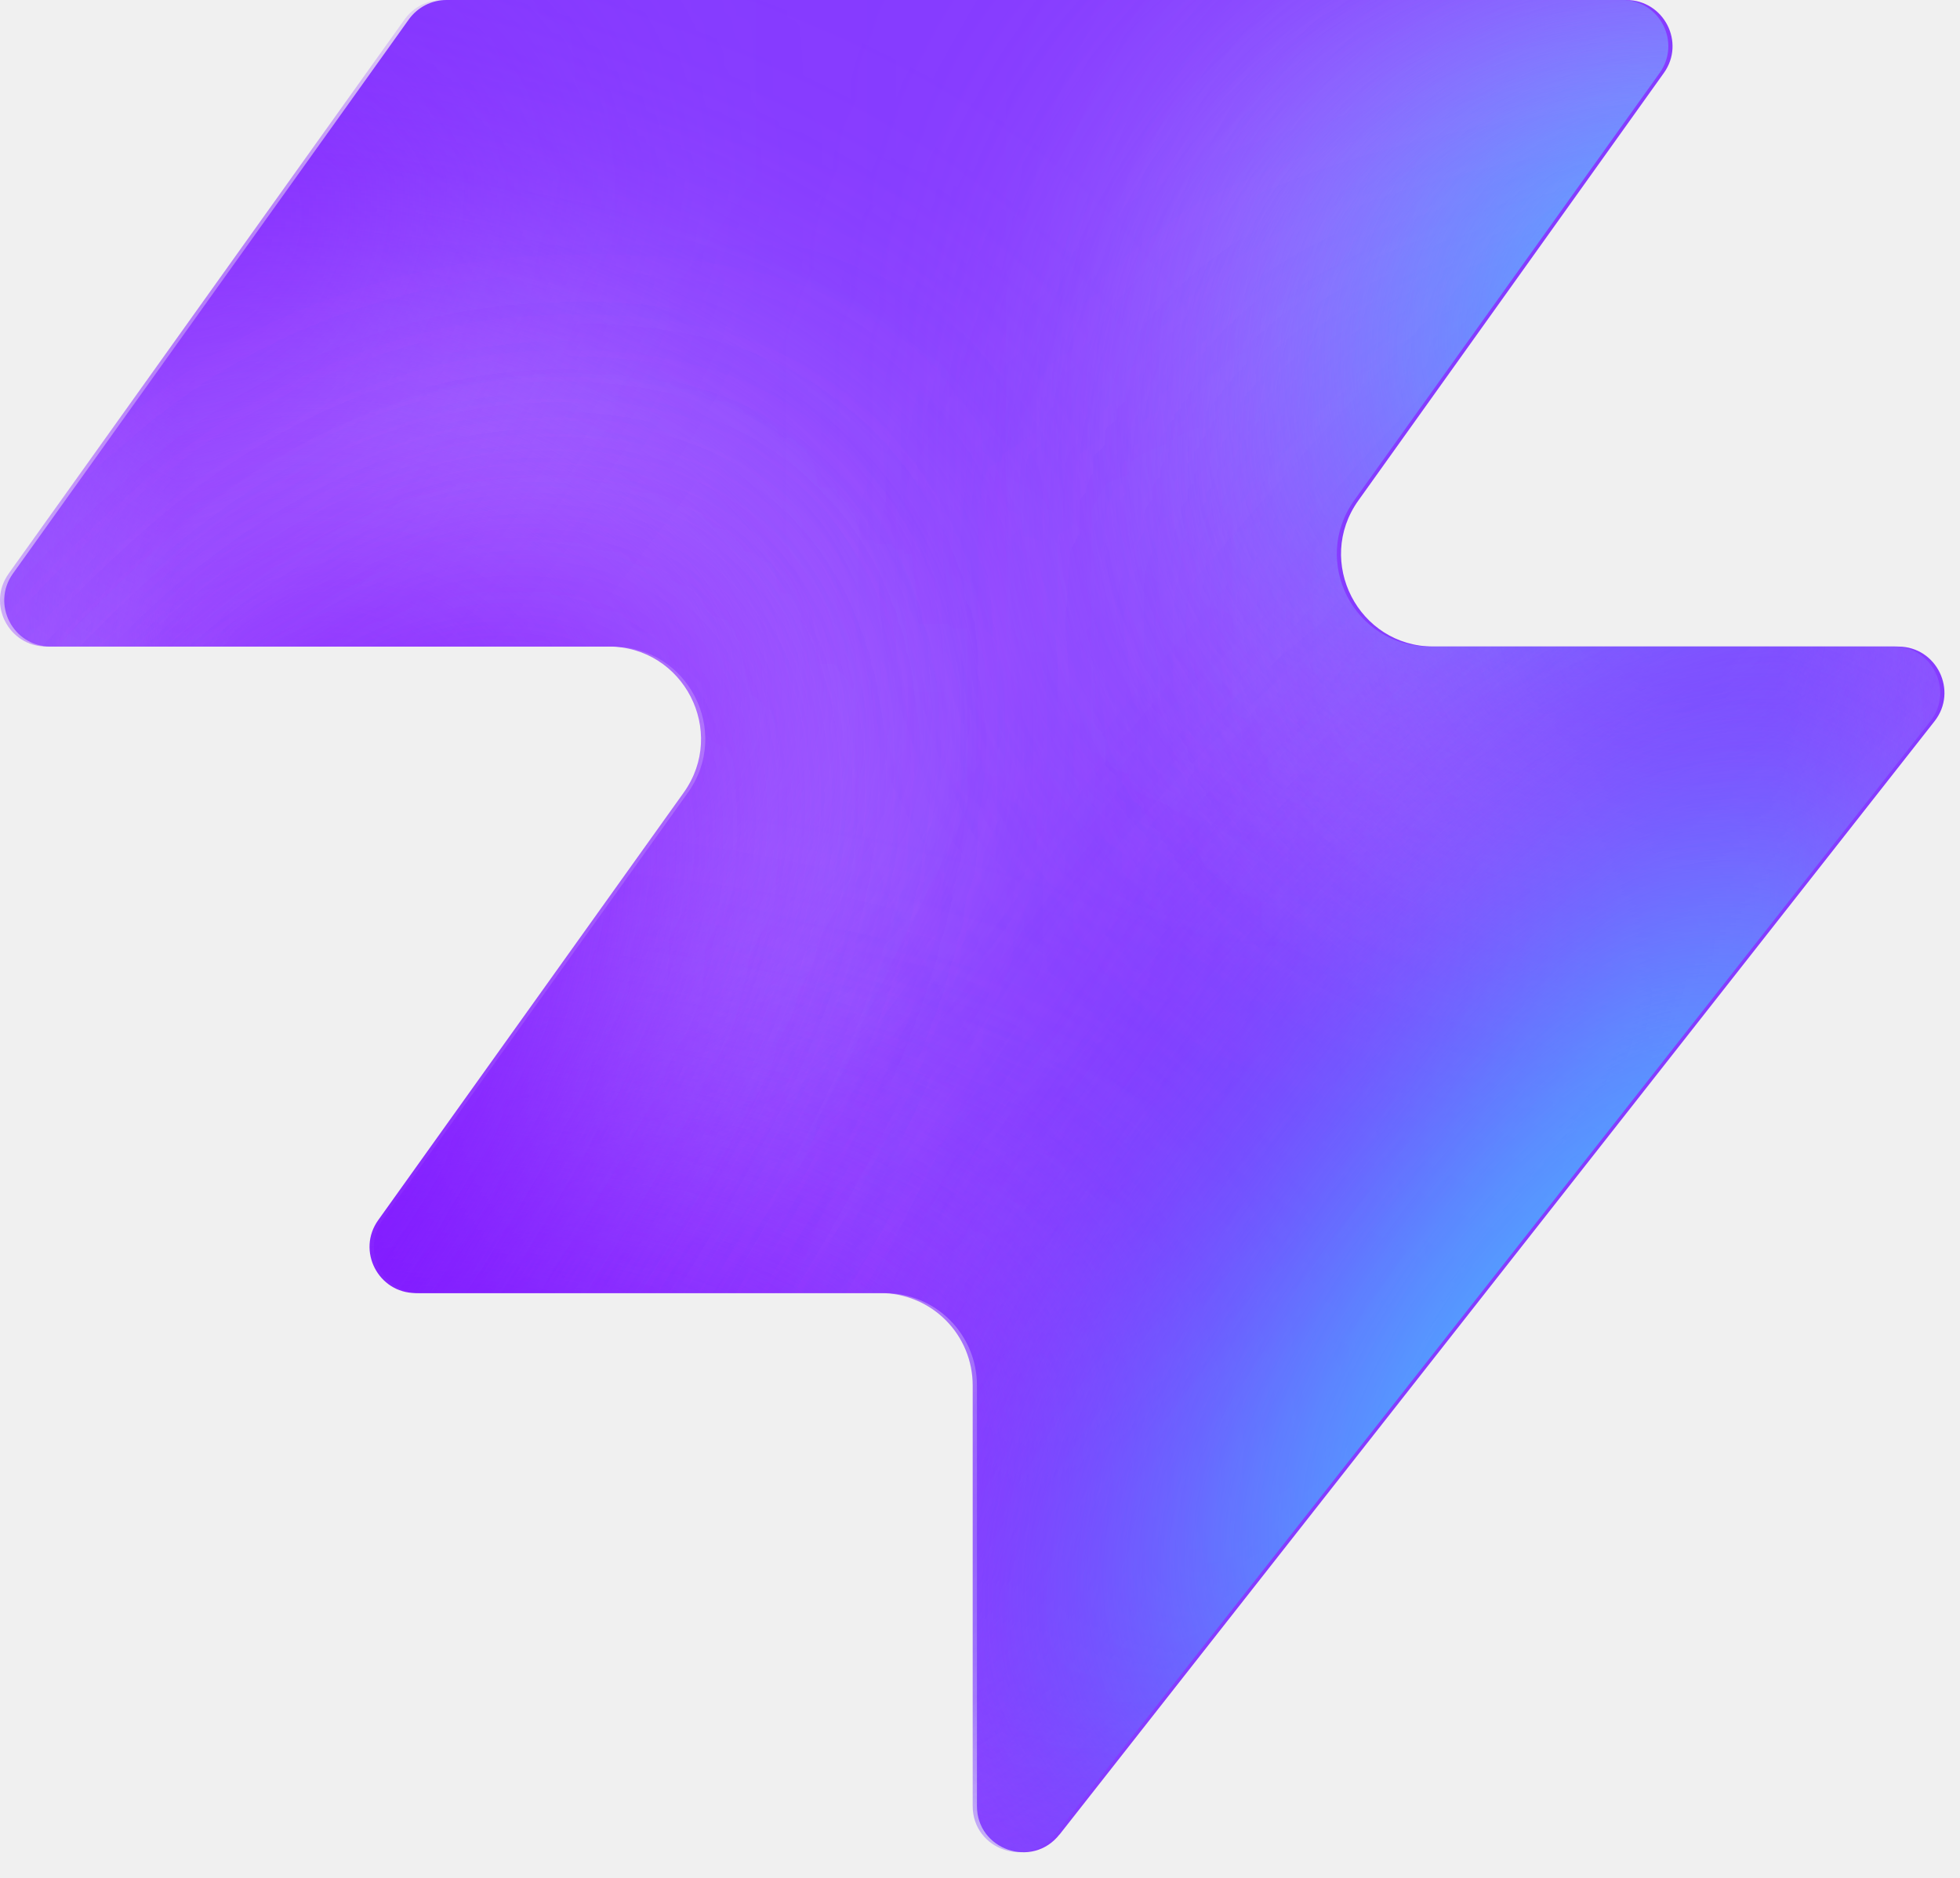
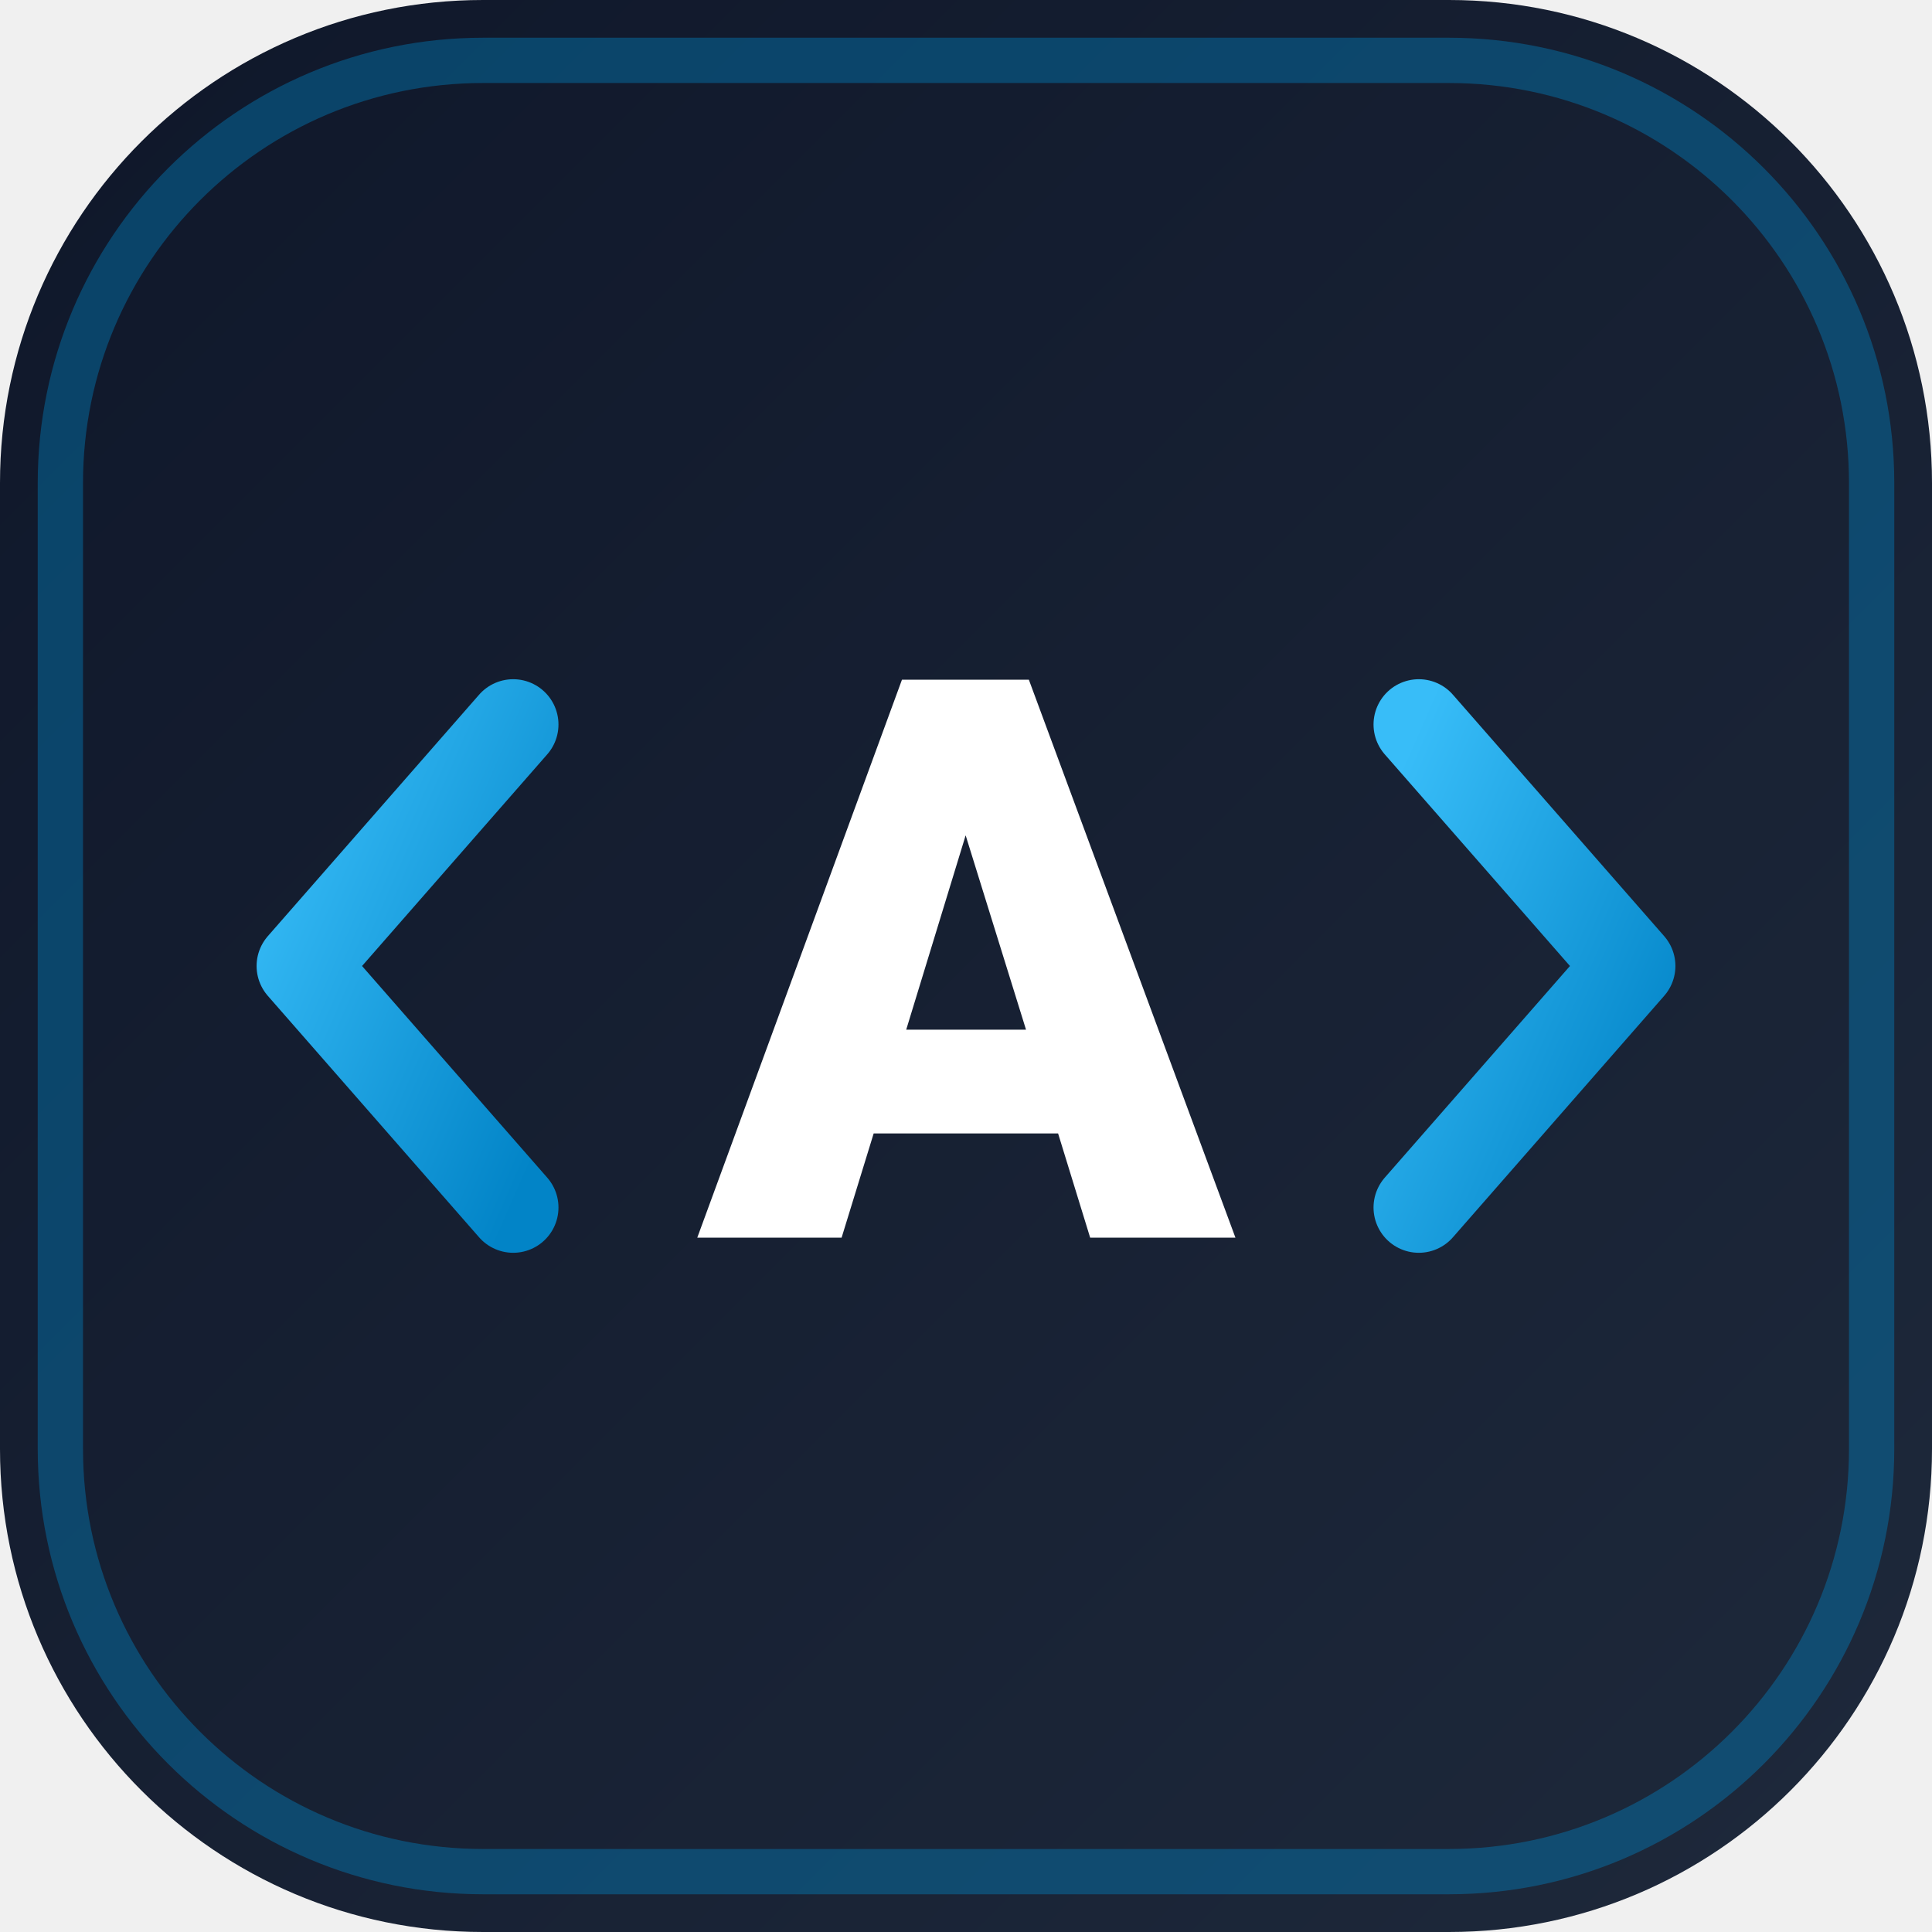
- <svg xmlns="http://www.w3.org/2000/svg" width="48" height="46" fill="none" viewBox="0 0 48 46">
-   <path fill="#863bff" d="M25.946 44.938c-.664.845-2.021.375-2.021-.698V33.937a2.26 2.26 0 0 0-2.262-2.262H10.287c-.92 0-1.456-1.04-.92-1.788l7.48-10.471c1.07-1.497 0-3.578-1.842-3.578H1.237c-.92 0-1.456-1.04-.92-1.788L10.013.474c.214-.297.556-.474.92-.474h28.894c.92 0 1.456 1.04.92 1.788l-7.48 10.471c-1.07 1.498 0 3.579 1.842 3.579h11.377c.943 0 1.473 1.088.89 1.83L25.947 44.94z" style="fill:#863bff;fill:color(display-p3 .525 .23 1);fill-opacity:1" />
-   <mask id="a" width="48" height="46" x="0" y="0" maskUnits="userSpaceOnUse" style="mask-type:alpha">
-     <path fill="#000" d="M25.842 44.938c-.664.844-2.021.375-2.021-.698V33.937a2.26 2.26 0 0 0-2.262-2.262H10.183c-.92 0-1.456-1.04-.92-1.788l7.48-10.471c1.07-1.498 0-3.579-1.842-3.579H1.133c-.92 0-1.456-1.04-.92-1.787L9.91.473c.214-.297.556-.474.92-.474h28.894c.92 0 1.456 1.04.92 1.788l-7.48 10.471c-1.07 1.498 0 3.578 1.842 3.578h11.377c.943 0 1.473 1.088.89 1.832L25.843 44.94z" style="fill:#000;fill-opacity:1" />
-   </mask>
-   <g mask="url(#a)">
-     <g filter="url(#b)">
-       <ellipse cx="5.508" cy="14.704" fill="#ede6ff" rx="5.508" ry="14.704" style="fill:#ede6ff;fill:color(display-p3 .927 .903 1);fill-opacity:1" transform="matrix(.00324 1 1 -.00324 -4.47 31.516)" />
-     </g>
-     <g filter="url(#c)">
-       <ellipse cx="10.399" cy="29.851" fill="#ede6ff" rx="10.399" ry="29.851" style="fill:#ede6ff;fill:color(display-p3 .927 .903 1);fill-opacity:1" transform="matrix(.00324 1 1 -.00324 -39.328 7.883)" />
-     </g>
-     <g filter="url(#d)">
-       <ellipse cx="5.508" cy="30.487" fill="#7e14ff" rx="5.508" ry="30.487" style="fill:#7e14ff;fill:color(display-p3 .492 .077 1);fill-opacity:1" transform="rotate(89.814 -25.913 -14.639)scale(1 -1)" />
-     </g>
-     <g filter="url(#e)">
-       <ellipse cx="5.508" cy="30.599" fill="#7e14ff" rx="5.508" ry="30.599" style="fill:#7e14ff;fill:color(display-p3 .492 .077 1);fill-opacity:1" transform="rotate(89.814 -32.644 -3.334)scale(1 -1)" />
-     </g>
-     <g filter="url(#f)">
-       <ellipse cx="5.508" cy="30.599" fill="#7e14ff" rx="5.508" ry="30.599" style="fill:#7e14ff;fill:color(display-p3 .492 .077 1);fill-opacity:1" transform="matrix(.00324 1 1 -.00324 -34.34 30.47)" />
-     </g>
-     <g filter="url(#g)">
-       <ellipse cx="14.072" cy="22.078" fill="#ede6ff" rx="14.072" ry="22.078" style="fill:#ede6ff;fill:color(display-p3 .927 .903 1);fill-opacity:1" transform="rotate(93.35 24.506 48.493)scale(-1 1)" />
-     </g>
-     <g filter="url(#h)">
-       <ellipse cx="3.47" cy="21.501" fill="#7e14ff" rx="3.47" ry="21.501" style="fill:#7e14ff;fill:color(display-p3 .492 .077 1);fill-opacity:1" transform="rotate(89.009 28.708 47.59)scale(-1 1)" />
-     </g>
-     <g filter="url(#i)">
-       <ellipse cx="3.47" cy="21.501" fill="#7e14ff" rx="3.47" ry="21.501" style="fill:#7e14ff;fill:color(display-p3 .492 .077 1);fill-opacity:1" transform="rotate(89.009 28.708 47.59)scale(-1 1)" />
-     </g>
-     <g filter="url(#j)">
-       <ellipse cx=".387" cy="8.972" fill="#7e14ff" rx="4.407" ry="29.108" style="fill:#7e14ff;fill:color(display-p3 .492 .077 1);fill-opacity:1" transform="rotate(39.51 .387 8.972)" />
-     </g>
-     <g filter="url(#k)">
-       <ellipse cx="47.523" cy="-6.092" fill="#7e14ff" rx="4.407" ry="29.108" style="fill:#7e14ff;fill:color(display-p3 .492 .077 1);fill-opacity:1" transform="rotate(37.892 47.523 -6.092)" />
-     </g>
-     <g filter="url(#l)">
-       <ellipse cx="41.412" cy="6.333" fill="#47bfff" rx="5.971" ry="9.665" style="fill:#47bfff;fill:color(display-p3 .28 .748 1);fill-opacity:1" transform="rotate(37.892 41.412 6.333)" />
-     </g>
-     <g filter="url(#m)">
-       <ellipse cx="-1.879" cy="38.332" fill="#7e14ff" rx="4.407" ry="29.108" style="fill:#7e14ff;fill:color(display-p3 .492 .077 1);fill-opacity:1" transform="rotate(37.892 -1.88 38.332)" />
-     </g>
-     <g filter="url(#n)">
-       <ellipse cx="-1.879" cy="38.332" fill="#7e14ff" rx="4.407" ry="29.108" style="fill:#7e14ff;fill:color(display-p3 .492 .077 1);fill-opacity:1" transform="rotate(37.892 -1.88 38.332)" />
-     </g>
-     <g filter="url(#o)">
-       <ellipse cx="35.651" cy="29.907" fill="#7e14ff" rx="4.407" ry="29.108" style="fill:#7e14ff;fill:color(display-p3 .492 .077 1);fill-opacity:1" transform="rotate(37.892 35.651 29.907)" />
-     </g>
-     <g filter="url(#p)">
-       <ellipse cx="38.418" cy="32.4" fill="#47bfff" rx="5.971" ry="15.297" style="fill:#47bfff;fill:color(display-p3 .28 .748 1);fill-opacity:1" transform="rotate(37.892 38.418 32.4)" />
-     </g>
-   </g>
+ <svg xmlns="http://www.w3.org/2000/svg" viewBox="0 0 64 64">
  <defs>
-     <filter id="b" width="60.045" height="41.654" x="-19.77" y="16.149" color-interpolation-filters="sRGB" filterUnits="userSpaceOnUse">
-       <feFlood flood-opacity="0" result="BackgroundImageFix" />
-       <feBlend in="SourceGraphic" in2="BackgroundImageFix" result="shape" />
-       <feGaussianBlur result="effect1_foregroundBlur_2002_17158" stdDeviation="7.659" />
-     </filter>
-     <filter id="c" width="90.34" height="51.437" x="-54.613" y="-7.533" color-interpolation-filters="sRGB" filterUnits="userSpaceOnUse">
-       <feFlood flood-opacity="0" result="BackgroundImageFix" />
-       <feBlend in="SourceGraphic" in2="BackgroundImageFix" result="shape" />
-       <feGaussianBlur result="effect1_foregroundBlur_2002_17158" stdDeviation="7.659" />
-     </filter>
-     <filter id="d" width="79.355" height="29.4" x="-49.64" y="2.03" color-interpolation-filters="sRGB" filterUnits="userSpaceOnUse">
-       <feFlood flood-opacity="0" result="BackgroundImageFix" />
-       <feBlend in="SourceGraphic" in2="BackgroundImageFix" result="shape" />
-       <feGaussianBlur result="effect1_foregroundBlur_2002_17158" stdDeviation="4.596" />
-     </filter>
-     <filter id="e" width="79.579" height="29.4" x="-45.045" y="20.029" color-interpolation-filters="sRGB" filterUnits="userSpaceOnUse">
-       <feFlood flood-opacity="0" result="BackgroundImageFix" />
-       <feBlend in="SourceGraphic" in2="BackgroundImageFix" result="shape" />
-       <feGaussianBlur result="effect1_foregroundBlur_2002_17158" stdDeviation="4.596" />
-     </filter>
-     <filter id="f" width="79.579" height="29.4" x="-43.513" y="21.178" color-interpolation-filters="sRGB" filterUnits="userSpaceOnUse">
-       <feFlood flood-opacity="0" result="BackgroundImageFix" />
-       <feBlend in="SourceGraphic" in2="BackgroundImageFix" result="shape" />
-       <feGaussianBlur result="effect1_foregroundBlur_2002_17158" stdDeviation="4.596" />
-     </filter>
-     <filter id="g" width="74.749" height="58.852" x="15.756" y="-17.901" color-interpolation-filters="sRGB" filterUnits="userSpaceOnUse">
-       <feFlood flood-opacity="0" result="BackgroundImageFix" />
-       <feBlend in="SourceGraphic" in2="BackgroundImageFix" result="shape" />
-       <feGaussianBlur result="effect1_foregroundBlur_2002_17158" stdDeviation="7.659" />
-     </filter>
-     <filter id="h" width="61.377" height="25.362" x="23.548" y="2.284" color-interpolation-filters="sRGB" filterUnits="userSpaceOnUse">
-       <feFlood flood-opacity="0" result="BackgroundImageFix" />
-       <feBlend in="SourceGraphic" in2="BackgroundImageFix" result="shape" />
-       <feGaussianBlur result="effect1_foregroundBlur_2002_17158" stdDeviation="4.596" />
-     </filter>
-     <filter id="i" width="61.377" height="25.362" x="23.548" y="2.284" color-interpolation-filters="sRGB" filterUnits="userSpaceOnUse">
-       <feFlood flood-opacity="0" result="BackgroundImageFix" />
-       <feBlend in="SourceGraphic" in2="BackgroundImageFix" result="shape" />
-       <feGaussianBlur result="effect1_foregroundBlur_2002_17158" stdDeviation="4.596" />
-     </filter>
-     <filter id="j" width="56.045" height="63.649" x="-27.636" y="-22.853" color-interpolation-filters="sRGB" filterUnits="userSpaceOnUse">
-       <feFlood flood-opacity="0" result="BackgroundImageFix" />
-       <feBlend in="SourceGraphic" in2="BackgroundImageFix" result="shape" />
-       <feGaussianBlur result="effect1_foregroundBlur_2002_17158" stdDeviation="4.596" />
-     </filter>
-     <filter id="k" width="54.814" height="64.646" x="20.116" y="-38.415" color-interpolation-filters="sRGB" filterUnits="userSpaceOnUse">
-       <feFlood flood-opacity="0" result="BackgroundImageFix" />
-       <feBlend in="SourceGraphic" in2="BackgroundImageFix" result="shape" />
-       <feGaussianBlur result="effect1_foregroundBlur_2002_17158" stdDeviation="4.596" />
-     </filter>
-     <filter id="l" width="33.541" height="35.313" x="24.641" y="-11.323" color-interpolation-filters="sRGB" filterUnits="userSpaceOnUse">
-       <feFlood flood-opacity="0" result="BackgroundImageFix" />
-       <feBlend in="SourceGraphic" in2="BackgroundImageFix" result="shape" />
-       <feGaussianBlur result="effect1_foregroundBlur_2002_17158" stdDeviation="4.596" />
-     </filter>
-     <filter id="m" width="54.814" height="64.646" x="-29.286" y="6.009" color-interpolation-filters="sRGB" filterUnits="userSpaceOnUse">
-       <feFlood flood-opacity="0" result="BackgroundImageFix" />
-       <feBlend in="SourceGraphic" in2="BackgroundImageFix" result="shape" />
-       <feGaussianBlur result="effect1_foregroundBlur_2002_17158" stdDeviation="4.596" />
-     </filter>
-     <filter id="n" width="54.814" height="64.646" x="-29.286" y="6.009" color-interpolation-filters="sRGB" filterUnits="userSpaceOnUse">
-       <feFlood flood-opacity="0" result="BackgroundImageFix" />
-       <feBlend in="SourceGraphic" in2="BackgroundImageFix" result="shape" />
-       <feGaussianBlur result="effect1_foregroundBlur_2002_17158" stdDeviation="4.596" />
-     </filter>
-     <filter id="o" width="54.814" height="64.646" x="8.244" y="-2.416" color-interpolation-filters="sRGB" filterUnits="userSpaceOnUse">
-       <feFlood flood-opacity="0" result="BackgroundImageFix" />
-       <feBlend in="SourceGraphic" in2="BackgroundImageFix" result="shape" />
-       <feGaussianBlur result="effect1_foregroundBlur_2002_17158" stdDeviation="4.596" />
-     </filter>
-     <filter id="p" width="39.409" height="43.623" x="18.713" y="10.588" color-interpolation-filters="sRGB" filterUnits="userSpaceOnUse">
-       <feFlood flood-opacity="0" result="BackgroundImageFix" />
-       <feBlend in="SourceGraphic" in2="BackgroundImageFix" result="shape" />
-       <feGaussianBlur result="effect1_foregroundBlur_2002_17158" stdDeviation="4.596" />
-     </filter>
+     <linearGradient id="favBg" x1="0%" y1="0%" x2="100%" y2="100%">
+       <stop offset="0%" stop-color="#0f172a" />
+       <stop offset="100%" stop-color="#1e293b" />
+     </linearGradient>
+     <linearGradient id="bracketGrad" x1="0%" y1="0%" x2="100%" y2="100%">
+       <stop offset="0%" stop-color="#38bdf8" />
+       <stop offset="100%" stop-color="#0284c7" />
+     </linearGradient>
  </defs>
+   <rect width="64" height="64" rx="16" fill="url(#favBg)" />
+   <rect width="60" height="60" x="2" y="2" rx="14" fill="none" stroke="#0284c7" stroke-width="1.5" stroke-opacity="0.4" />
+   <path d="M17 24 L10 32 L17 40" fill="none" stroke="url(#bracketGrad)" stroke-width="3" stroke-linecap="round" stroke-linejoin="round" />
+   <text x="32" y="41" font-family="'Plus Jakarta Sans', -apple-system, BlinkMacSystemFont, 'Segoe UI', Roboto, sans-serif" font-size="26" font-weight="800" fill="#ffffff" text-anchor="middle">A</text>
+   <path d="M47 24 L54 32 L47 40" fill="none" stroke="url(#bracketGrad)" stroke-width="3" stroke-linecap="round" stroke-linejoin="round" />
</svg>
